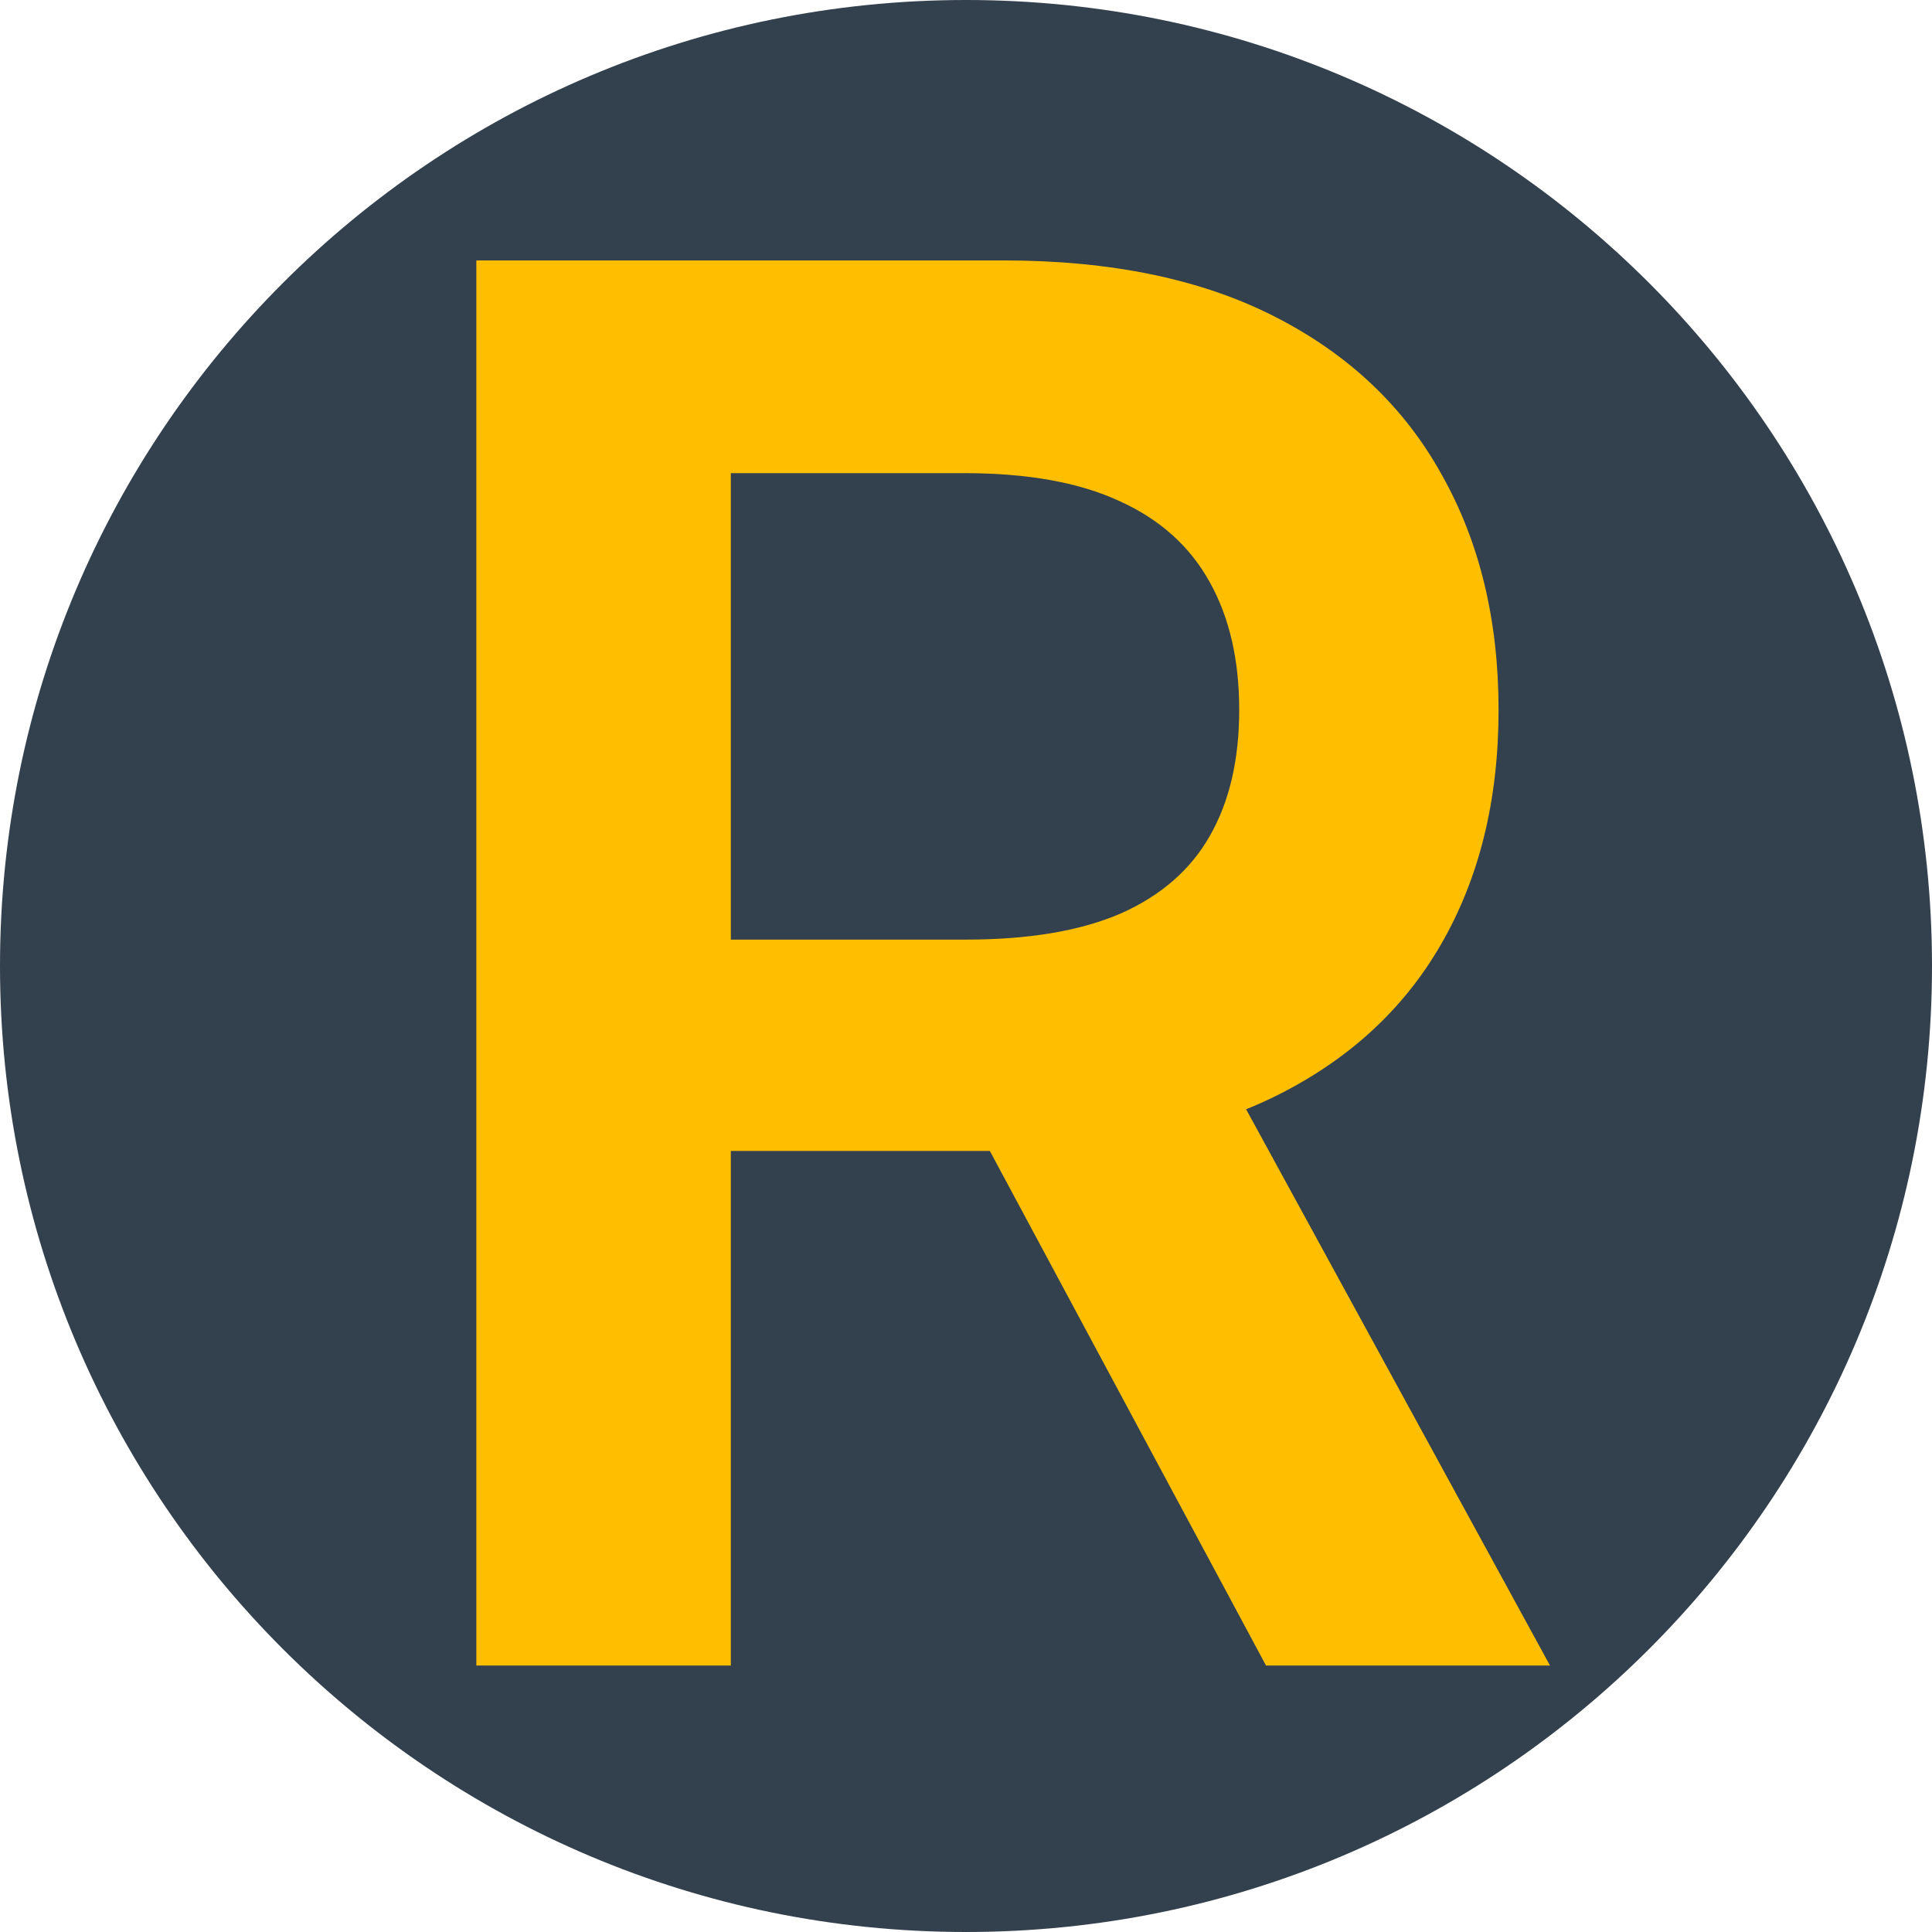
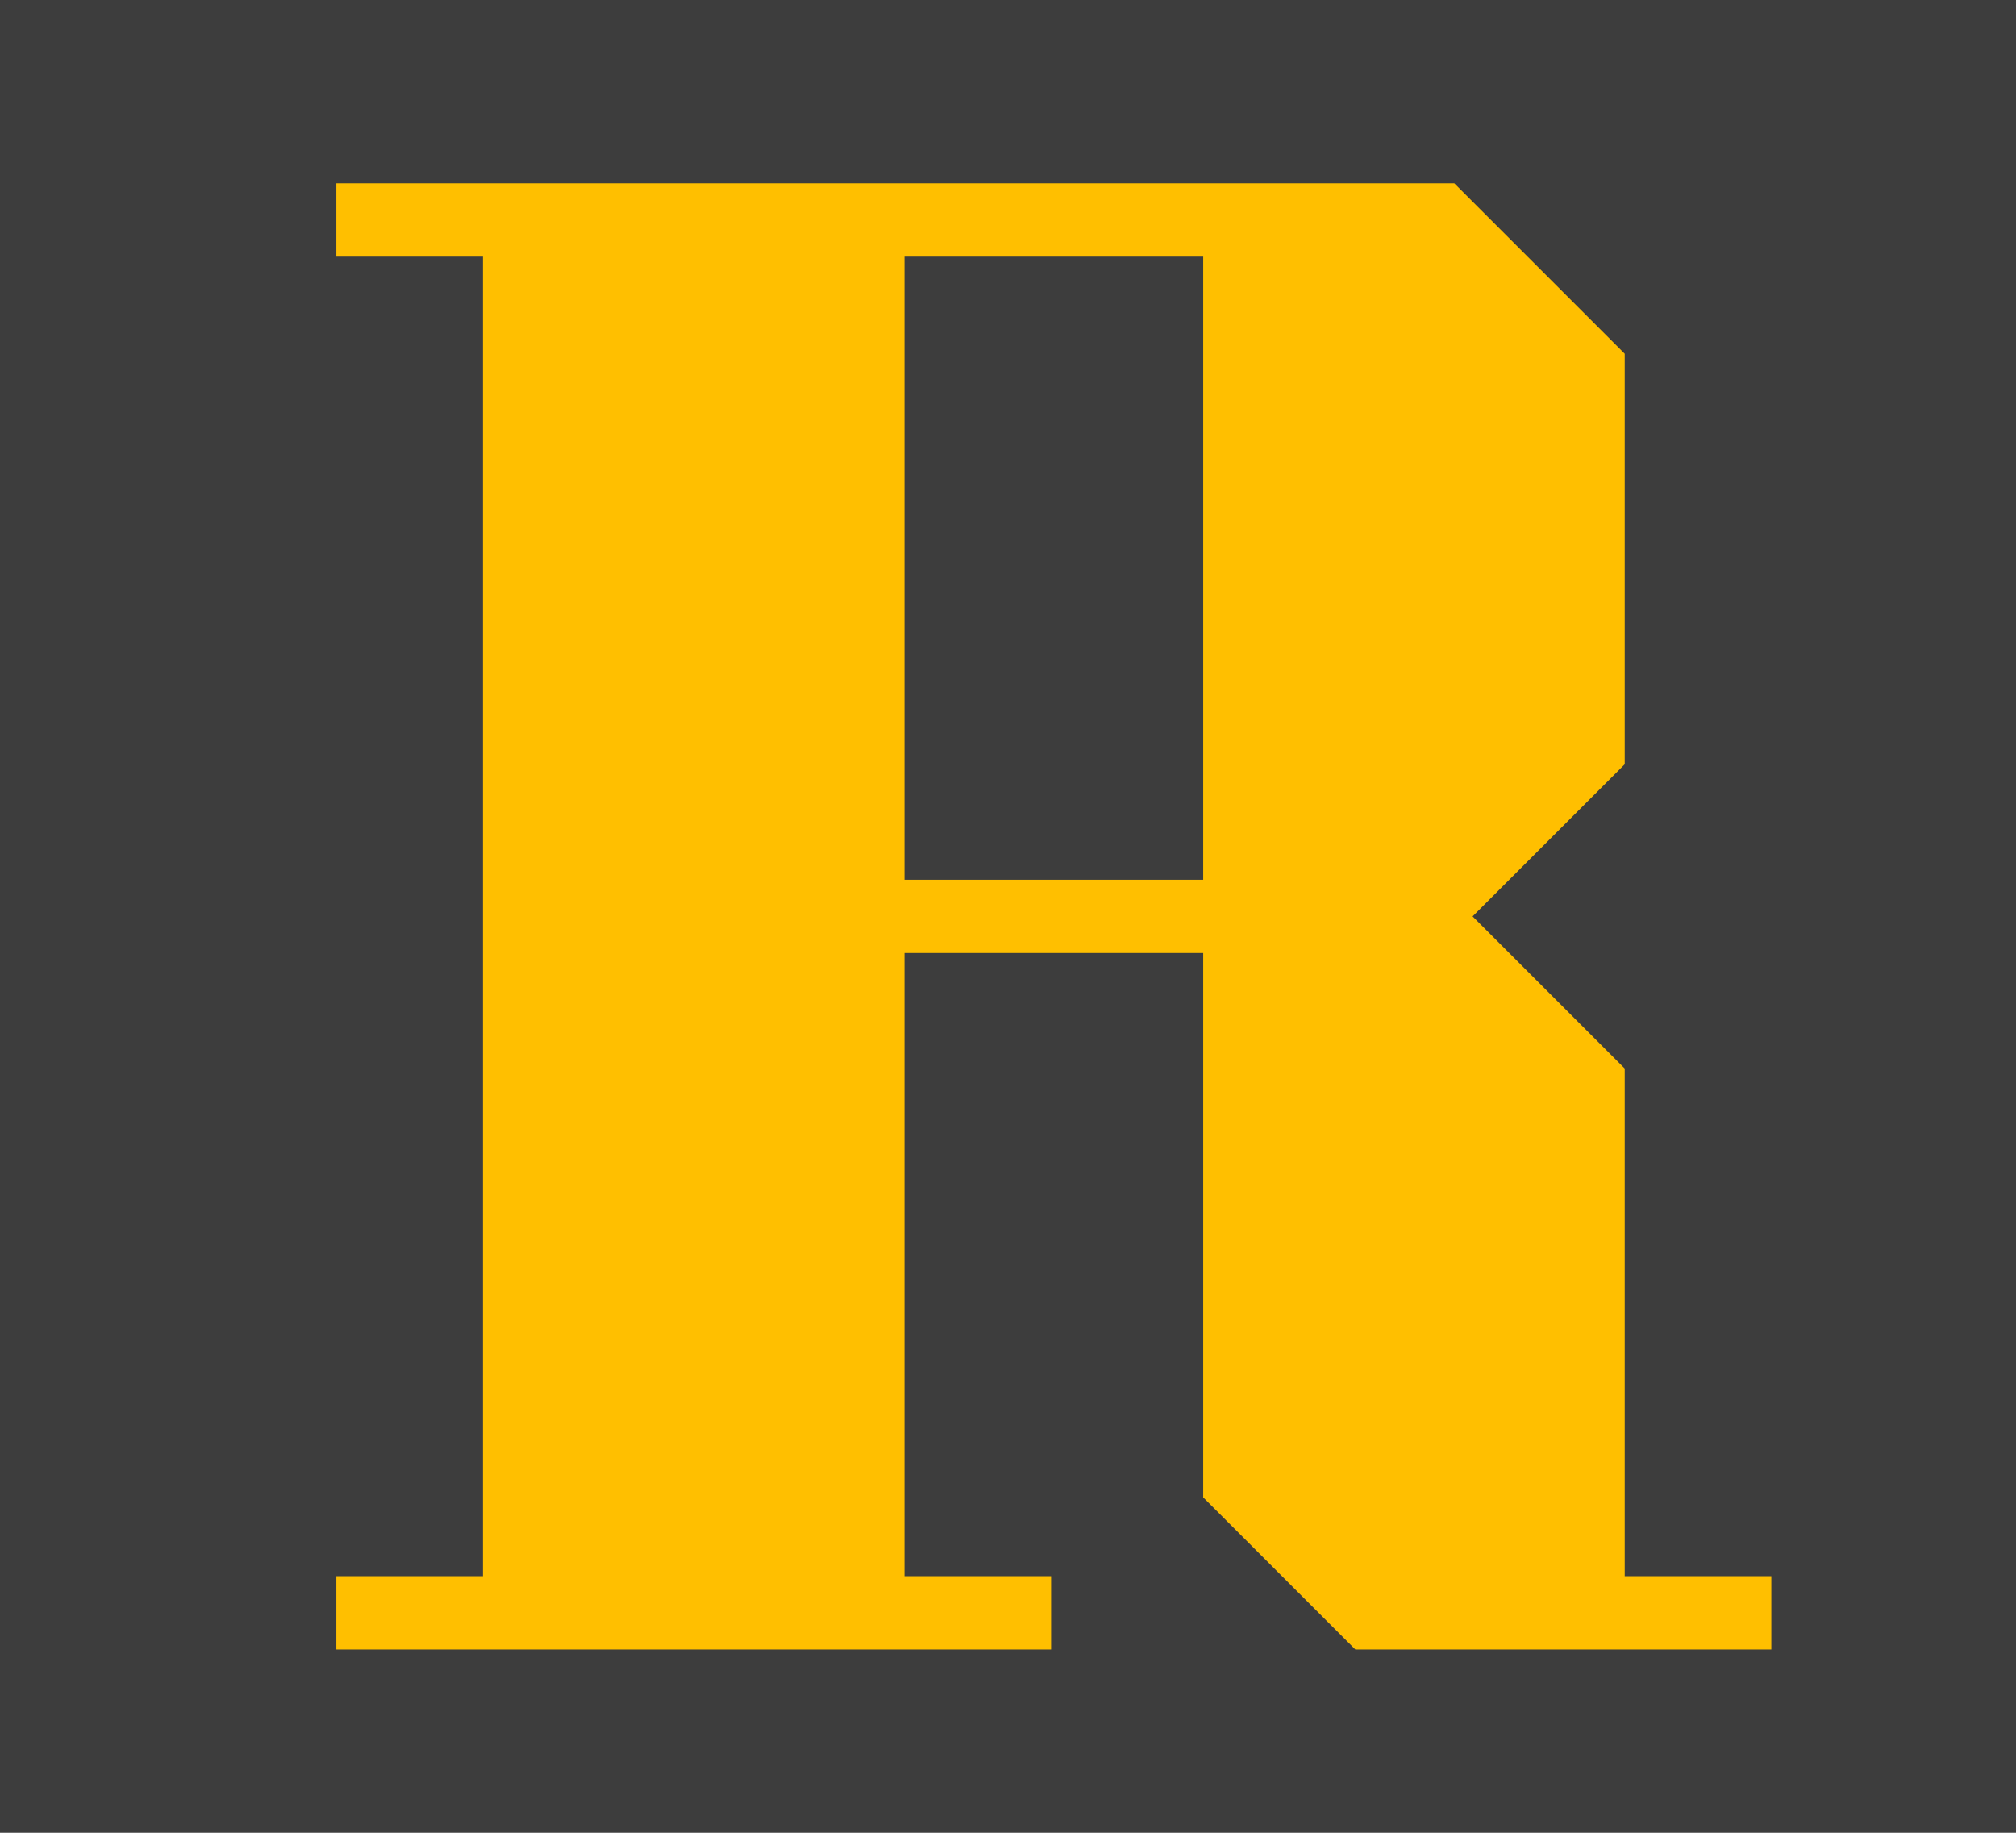
- <svg xmlns="http://www.w3.org/2000/svg" width="29" height="29" viewBox="0 0 29 29" fill="none">
-   <circle cx="14.5" cy="14.5" r="14.5" fill="#33404D" />
-   <path d="M7.15 25V3.909H15.059C16.679 3.909 18.038 4.191 19.137 4.754C20.242 5.317 21.076 6.106 21.639 7.122C22.209 8.131 22.494 9.309 22.494 10.655C22.494 12.007 22.206 13.181 21.629 14.177C21.059 15.165 20.218 15.931 19.106 16.473C17.994 17.009 16.628 17.276 15.007 17.276H9.374V14.104H14.492C15.44 14.104 16.215 13.974 16.82 13.713C17.424 13.445 17.87 13.057 18.159 12.549C18.454 12.034 18.601 11.403 18.601 10.655C18.601 9.906 18.454 9.268 18.159 8.739C17.863 8.203 17.414 7.798 16.809 7.524C16.205 7.242 15.426 7.102 14.472 7.102H10.97V25H7.15ZM18.045 15.443L23.266 25H19.003L13.874 15.443H18.045Z" fill="#FFBF00" />
+ <svg xmlns="http://www.w3.org/2000/svg" width="22" height="20" viewBox="0 0 22 20" fill="none">
+   <rect width="22" height="20" fill="#0D0D0D" fill-opacity="0.8" />
+   <path d="M11.47 18V17.2H9.87V10.4H13.13V16.34L14.79 18H19.33V17.2H17.73V11.66L16.07 10L17.73 8.34V3.86L15.87 2H3.67V2.8H5.27V17.2H3.67V18H11.47ZM9.87 2.8H13.13V9.6H9.87V2.8Z" fill="#FFBF00" />
</svg>
